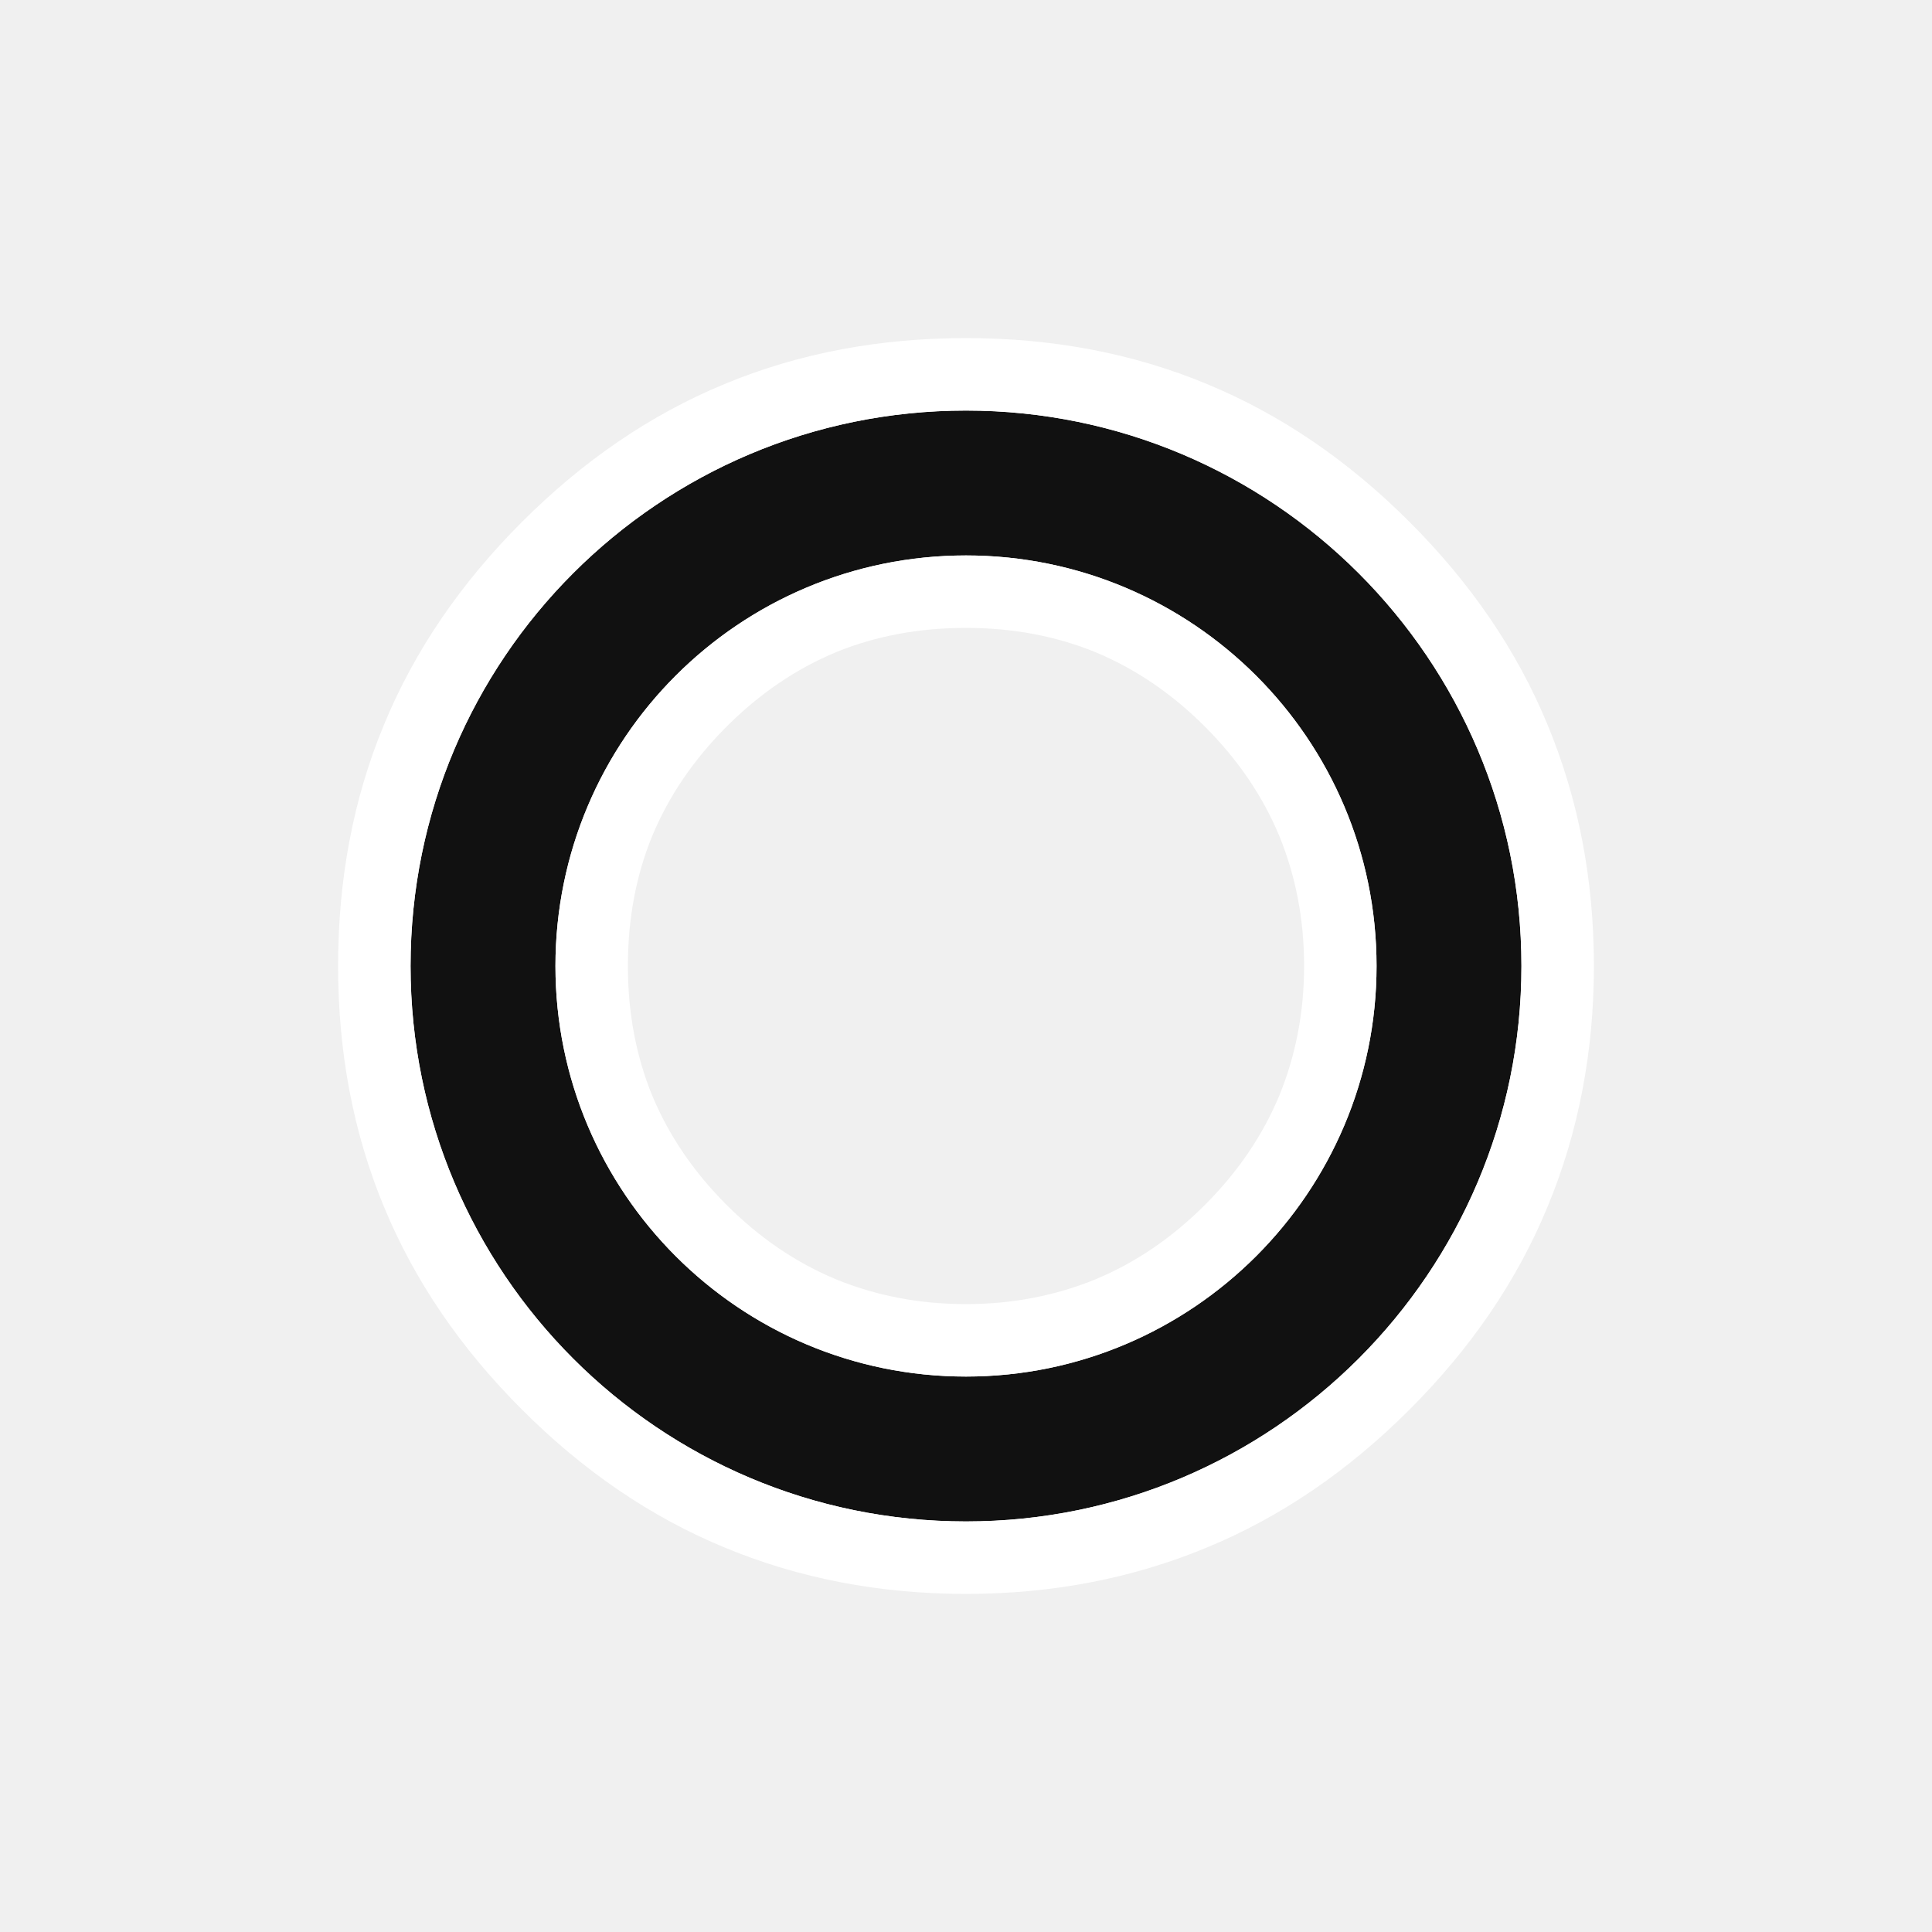
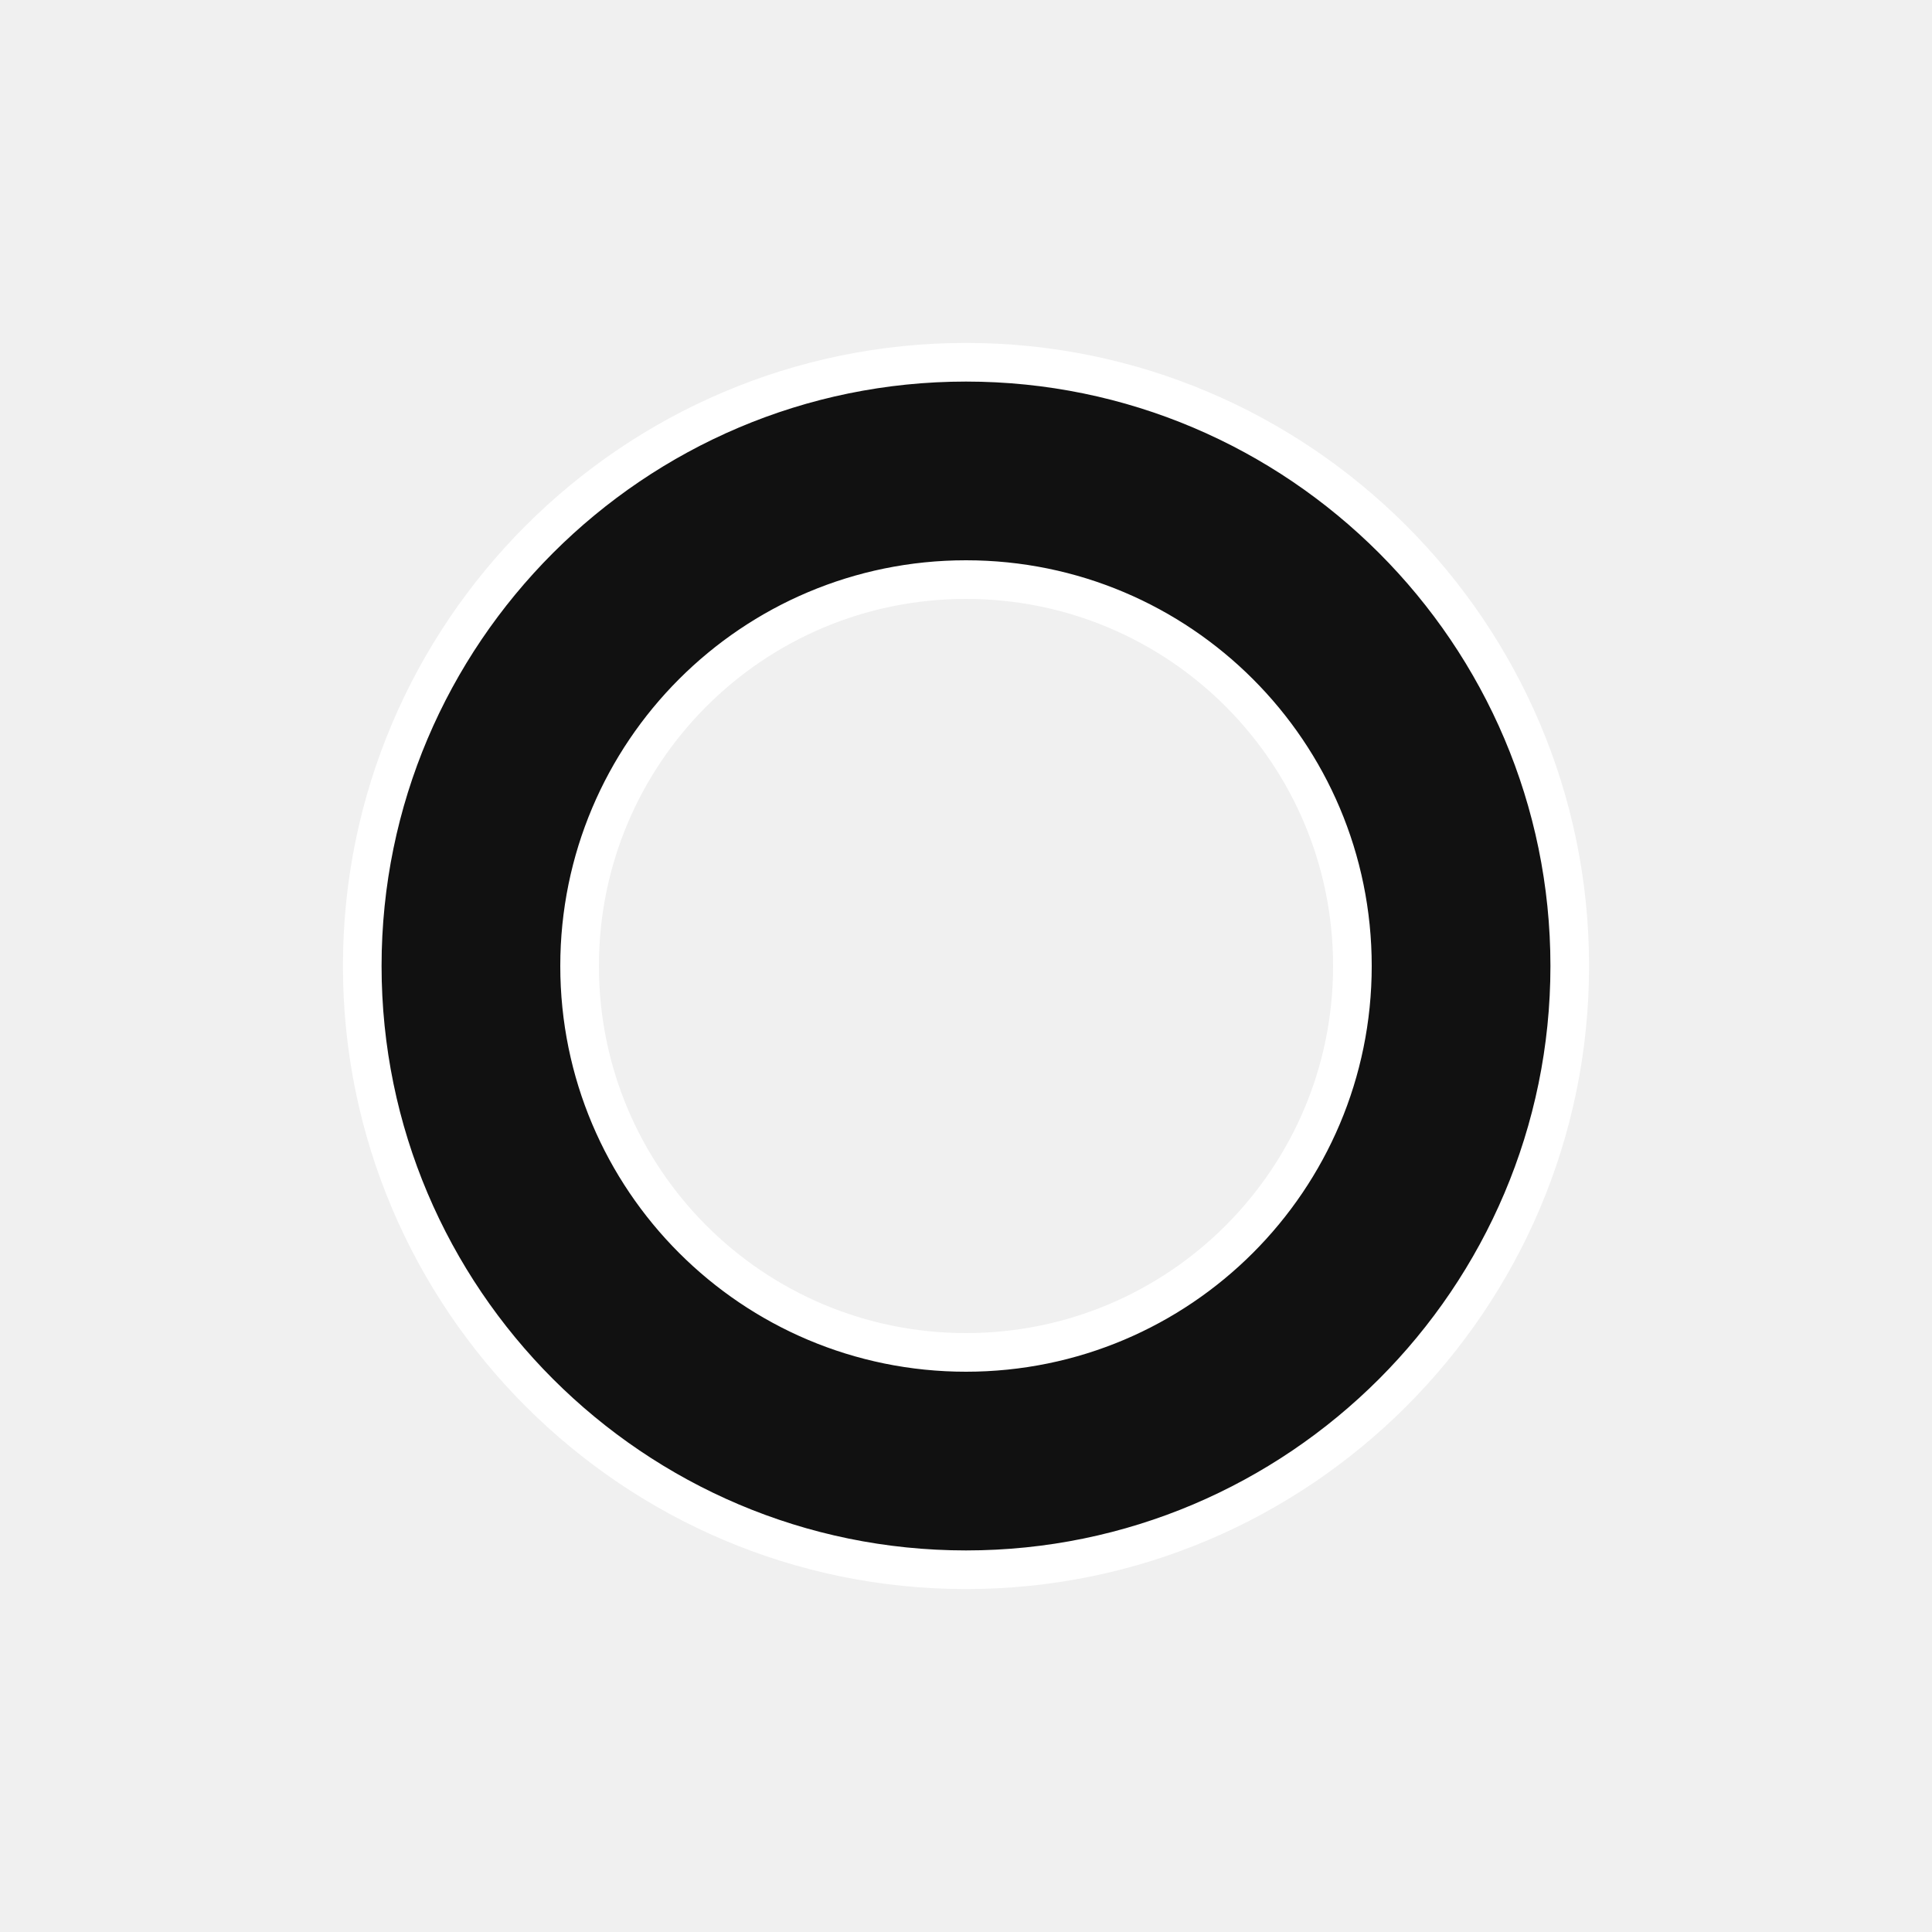
<svg xmlns="http://www.w3.org/2000/svg" width="40px" height="40px" viewBox="0 0 40 40" version="1.1">
-   <g id="Layer-1" stroke="none" stroke-width="1" fill="none" fill-rule="evenodd">
-     <g id="Graphic" transform="translate(8, 8)" fill="#111111" stroke="#FFFFFF">
-       <path d="M12 0C5.37 0 0 5.37 0 12C0 18.62 5.37 24 12 24C18.62 24 24 18.62 24 12C24 5.37 18.62 0 12 0ZM12 4C7.58 4 4 7.58 4 12C4 16.41 7.58 20 12 20C16.41 20 20 16.41 20 12C20 7.58 16.41 4 12 4Z" id="Circle" />
-       <path d="M0.41 7.2C-0.2 8.67 -0.5 10.27 -0.5 12C-0.5 13.72 -0.2 15.32 0.41 16.79C1.02 18.27 1.94 19.61 3.16 20.83C4.38 22.05 5.72 22.97 7.2 23.58C8.67 24.19 10.27 24.5 12 24.5C13.72 24.5 15.32 24.19 16.79 23.58C18.27 22.97 19.61 22.05 20.83 20.83C22.05 19.61 22.97 18.27 23.58 16.79C24.19 15.32 24.5 13.72 24.5 12C24.5 10.27 24.19 8.67 23.58 7.2C22.97 5.72 22.05 4.38 20.83 3.16C19.61 1.94 18.27 1.02 16.79 0.41C15.32 -0.2 13.72 -0.5 12 -0.5C10.27 -0.5 8.67 -0.2 7.2 0.41C5.72 1.02 4.38 1.94 3.16 3.16C1.94 4.38 1.02 5.72 0.41 7.2ZM12 0C5.37 0 0 5.37 0 12C0 18.62 5.37 24 12 24C18.62 24 24 18.62 24 12C24 5.37 18.62 0 12 0ZM12 4C7.58 4 4 7.58 4 12C4 16.41 7.58 20 12 20C16.41 20 20 16.41 20 12C20 7.58 16.41 4 12 4ZM5.04 14.87C4.68 13.99 4.5 13.03 4.5 12C4.5 10.96 4.68 10 5.04 9.12C5.41 8.23 5.96 7.42 6.69 6.69C7.42 5.96 8.23 5.41 9.12 5.04C10 4.68 10.96 4.5 12 4.5C13.03 4.5 13.99 4.68 14.87 5.04C15.76 5.41 16.57 5.96 17.3 6.69C18.03 7.42 18.58 8.23 18.95 9.12C19.31 10 19.5 10.96 19.5 12C19.5 13.03 19.31 13.99 18.95 14.87C18.58 15.76 18.03 16.57 17.3 17.3C16.57 18.03 15.76 18.58 14.87 18.95C13.99 19.31 13.03 19.5 12 19.5C10.96 19.5 10 19.31 9.12 18.95C8.23 18.58 7.42 18.03 6.69 17.3C5.96 16.57 5.41 15.76 5.04 14.87Z" id="Inner-Circle" />
+   <g id="Layer-1" stroke="none" stroke-width="0.8" fill="none" fill-rule="evenodd">
+     <g id="Graphic" fill="#111111" stroke="#FFFFFF">
+       <path d="M20,32.5c-6.89,0-12.5-5.61-12.5-12.5S13.11,7.5,20,7.5s12.5,5.61,12.5,12.5-5.61,12.5-12.5,12.5Zm0-20.5c-4.42,0-8,3.58-8,8s3.58,8,8,8,8-3.58,8-8-3.58-8-8-8Z" id="Circle" />
    </g>
  </g>
</svg>
